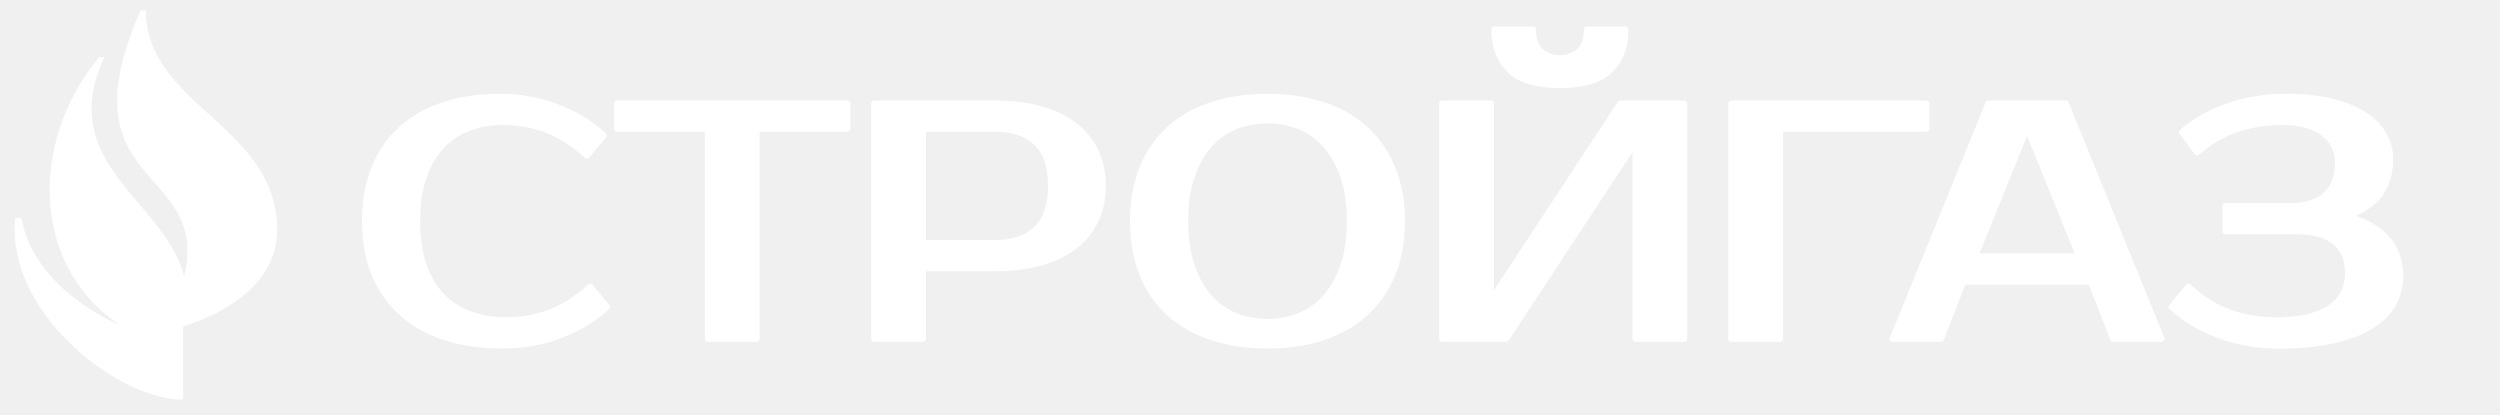
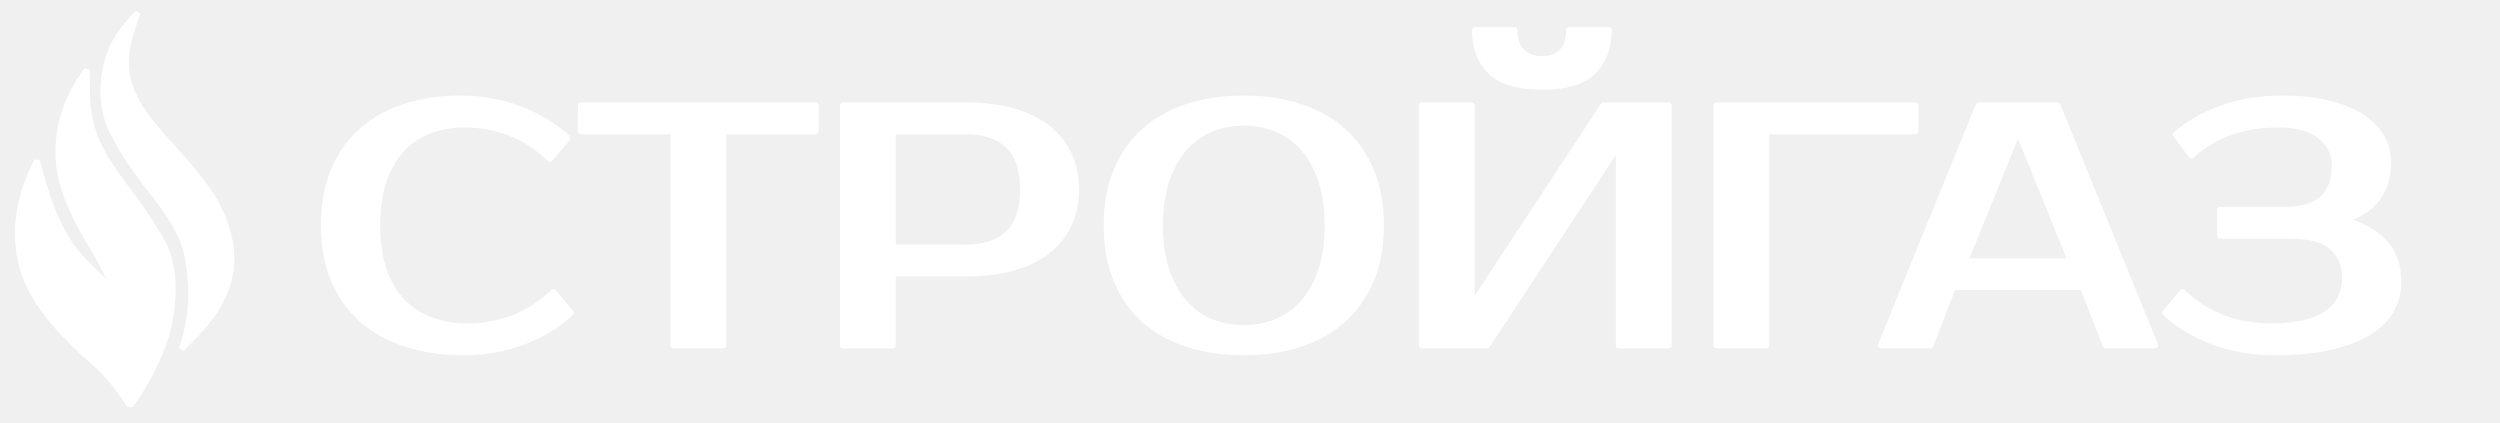
- <svg xmlns="http://www.w3.org/2000/svg" viewBox="12 0 531.286 88">
-   <g transform="scale(1.102564)">
-     <path d="M13.71 44.233C13.71 61.5 34 77 46 77L39 64.5C32.5 62.758 17.441 55.477 15 42H13.814C13.745 42.74 13.71 43.483 13.71 44.233Z" fill="#FFFFFF" />
-     <path d="M39 2C39 20.314 64.29 24.174 64.29 44.233C64.29 60 42 64 42 64C60.5 29.5 20.5 41.5 38 2H39Z" fill="#FFFFFF" />
-     <path d="M46.184 77L34.5 63C17.313 52.062 16 28 30 11H31C19.52 35.662 52.154 40.797 46.184 63V77Z" fill="#FFFFFF" />
+ <svg xmlns="http://www.w3.org/2000/svg" viewBox="22.010 0 521.276 88">
+   <g transform="translate(3.2687 -0.9381) scale(0.08867266)">
+     <path d="M541.629 42.553C537.944 40.184 534.259 37.816 530.574 35.447C519.42 47.225 509.909 57.758 500.258 70.522C445.576 133.32 427.519 249.293 474.432 332.366C515.979 415.369 575.362 473.01 610.896 531.763C629.979 562.545 642.191 592.189 647.167 623.472C654.846 667.771 658.852 724.897 644.482 786.071C641.444 800.021 637.426 814.247 631.928 828.953C635.616 831.318 639.303 833.682 642.991 836.047C654.219 824.662 665.019 813.871 675.506 802.901C719.783 755.811 764.977 693.533 762.436 614.003C760.889 560.567 740.462 508.708 714.651 467.583C612.291 313.829 470.309 251.077 527.533 84.406C531.677 70.184 535.807 57.267 541.629 42.553Z" fill="#FFFFFF" />
+     <path d="M422.68 175.125C418.534 173.708 414.389 172.292 410.243 170.875C401.266 183.628 393.349 195.216 385.708 208.626C345.611 274.493 326.885 369.611 355.546 455.446C382.903 540.755 430.517 600.649 454.242 653.04C470.172 686.271 492.767 715.257 503.619 755.505C517.002 803.776 520.708 861.973 516.412 920.65C515.568 934.236 514.138 948.413 512.044 963.153C516.136 964.718 520.228 966.282 524.32 967.847C532.667 955.282 540.616 943.041 548.152 931.048C580.067 878.98 608.828 820.422 619.238 752.509C628.056 698.028 627.369 633.815 602.182 582.26C513.697 421.388 421.024 378.957 422.774 218.272C422.396 203.89 422.1 190.415 422.68 175.125Z" fill="#FFFFFF" />
+     <path d="M305.133 387.232C300.78 386.744 296.426 386.256 292.072 385.768C286.734 396.544 281.807 407.114 277.288 417.5C251.318 479.992 236.464 551.005 254.305 627.946C270.922 705.364 327.909 770.307 366.722 810.287C410.035 856.518 445.011 873.921 490.352 937.666C497.211 947.619 504.065 956.789 511.031 968C515.412 968 519.793 968 524.174 968C531.109 956.422 537.221 945.916 542.214 933.3C579.696 857.624 543.792 746.05 488.924 695.002C441.446 645.891 407.594 619.593 380.246 578.779C352.431 538.269 331.401 482.855 313.99 420.083C310.934 409.696 307.973 398.751 305.133 387.232Z" fill="#FFFFFF" />
  </g>
  <g fill="#FFFFFF" stroke="#FFFFFF" stroke-width="18" stroke-linejoin="round" paint-order="stroke fill">
    <path transform="translate(86 72) scale(0.07142857 -0.07142857)" d="M470 55Q538 55 600.5 78.5Q663 102 720 155L770 95Q713 42 632.0 11.0Q551 -20 460 -20Q366 -20 290.5 4.0Q215 28 161.5 75.0Q108 122 79.0 191.0Q50 260 50 350Q50 440 78.5 509.0Q107 578 159.5 625.0Q212 672 286.0 696.0Q360 720 450 720Q541 720 622.0 689.0Q703 658 760 605L710 545Q653 598 590.5 621.5Q528 645 460 645Q406 645 359.0 627.5Q312 610 278.0 574.0Q244 538 224.5 482.5Q205 427 205 350Q205 273 224.5 217.5Q244 162 279.5 126.0Q315 90 363.5 72.5Q412 55 470 55Z" />
    <path transform="translate(142.4286 72) scale(0.07142857 -0.07142857)" d="M695 625H425V0H280V625H10V700H695Z" />
    <path transform="translate(192.7857 72) scale(0.07142857 -0.07142857)" d="M430 700Q505 700 564.5 683.5Q624 667 665.0 635.5Q706 604 728.0 558.5Q750 513 750 455Q750 397 728.0 351.5Q706 306 665.0 274.5Q624 243 564.5 226.5Q505 210 430 210H215V0H70V700ZM215 625V285H430Q509 285 552.5 326.5Q596 368 596 455Q596 542 552.5 583.5Q509 625 430 625Z" />
    <path transform="translate(249.2143 72) scale(0.07142857 -0.07142857)" d="M450 650Q399 650 354.5 632.0Q310 614 277.0 577.0Q244 540 224.5 483.5Q205 427 205 350Q205 273 224.5 216.5Q244 160 277.0 123.0Q310 86 354.5 68.0Q399 50 450 50Q501 50 545.5 68.0Q590 86 623.0 123.0Q656 160 675.5 216.5Q695 273 695 350Q695 427 675.5 483.5Q656 540 623.0 577.0Q590 614 545.5 632.0Q501 650 450 650ZM450 720Q540 720 613.5 696.0Q687 672 739.5 625.0Q792 578 821.0 509.0Q850 440 850 350Q850 260 821.0 191.0Q792 122 739.5 75.0Q687 28 613.5 4.0Q540 -20 450 -20Q360 -20 286.0 4.0Q212 28 159.5 75.0Q107 122 78.5 191.0Q50 260 50 350Q50 440 78.5 509.0Q107 578 159.5 625.0Q212 672 286.0 696.0Q360 720 450 720Z" />
    <path transform="translate(313.5 72) scale(0.07142857 -0.07142857)" d="M645 0V570H635L260 0H70V700H215V130H225L600 700H790V0ZM420 755Q315 755 270.0 800.0Q225 845 225 920H340Q340 875 363.0 855.0Q386 835 420 835Q454 835 477.0 855.0Q500 875 500 920H615Q615 845 570.0 800.0Q525 755 420 755Z" />
    <path transform="translate(374.9286 72) scale(0.07142857 -0.07142857)" d="M215 625V0H70V700H650V625Z" />
    <path transform="translate(413.5 72) scale(0.07142857 -0.07142857)" d="M255 245H565L415 615H405ZM525 700 810 0H666L600 170H220L154 0H10L295 700Z" />
    <path transform="translate(472.0714 72) scale(0.07142857 -0.07142857)" d="M350 645Q278 645 215.5 624.5Q153 604 96 555L51 615Q108 664 187.0 692.0Q266 720 360 720Q437 720 495.0 706.0Q553 692 592.0 667.0Q631 642 650.5 608.0Q670 574 670 535Q670 471 639.0 429.5Q608 388 540 365Q615 346 657.5 301.5Q700 257 700 185Q700 142 679.5 104.5Q659 67 615.5 39.5Q572 12 504.0 -4.0Q436 -20 340 -20Q242 -20 159.5 11.0Q77 42 20 95L70 155Q127 102 191.0 78.5Q255 55 330 55Q388 55 429.0 65.5Q470 76 495.5 95.0Q521 114 533.0 139.5Q545 165 545 195Q545 255 507.0 287.5Q469 320 390 320H180V395H370Q515 395 515 525Q515 578 472.0 611.5Q429 645 350 645Z" />
  </g>
</svg>
